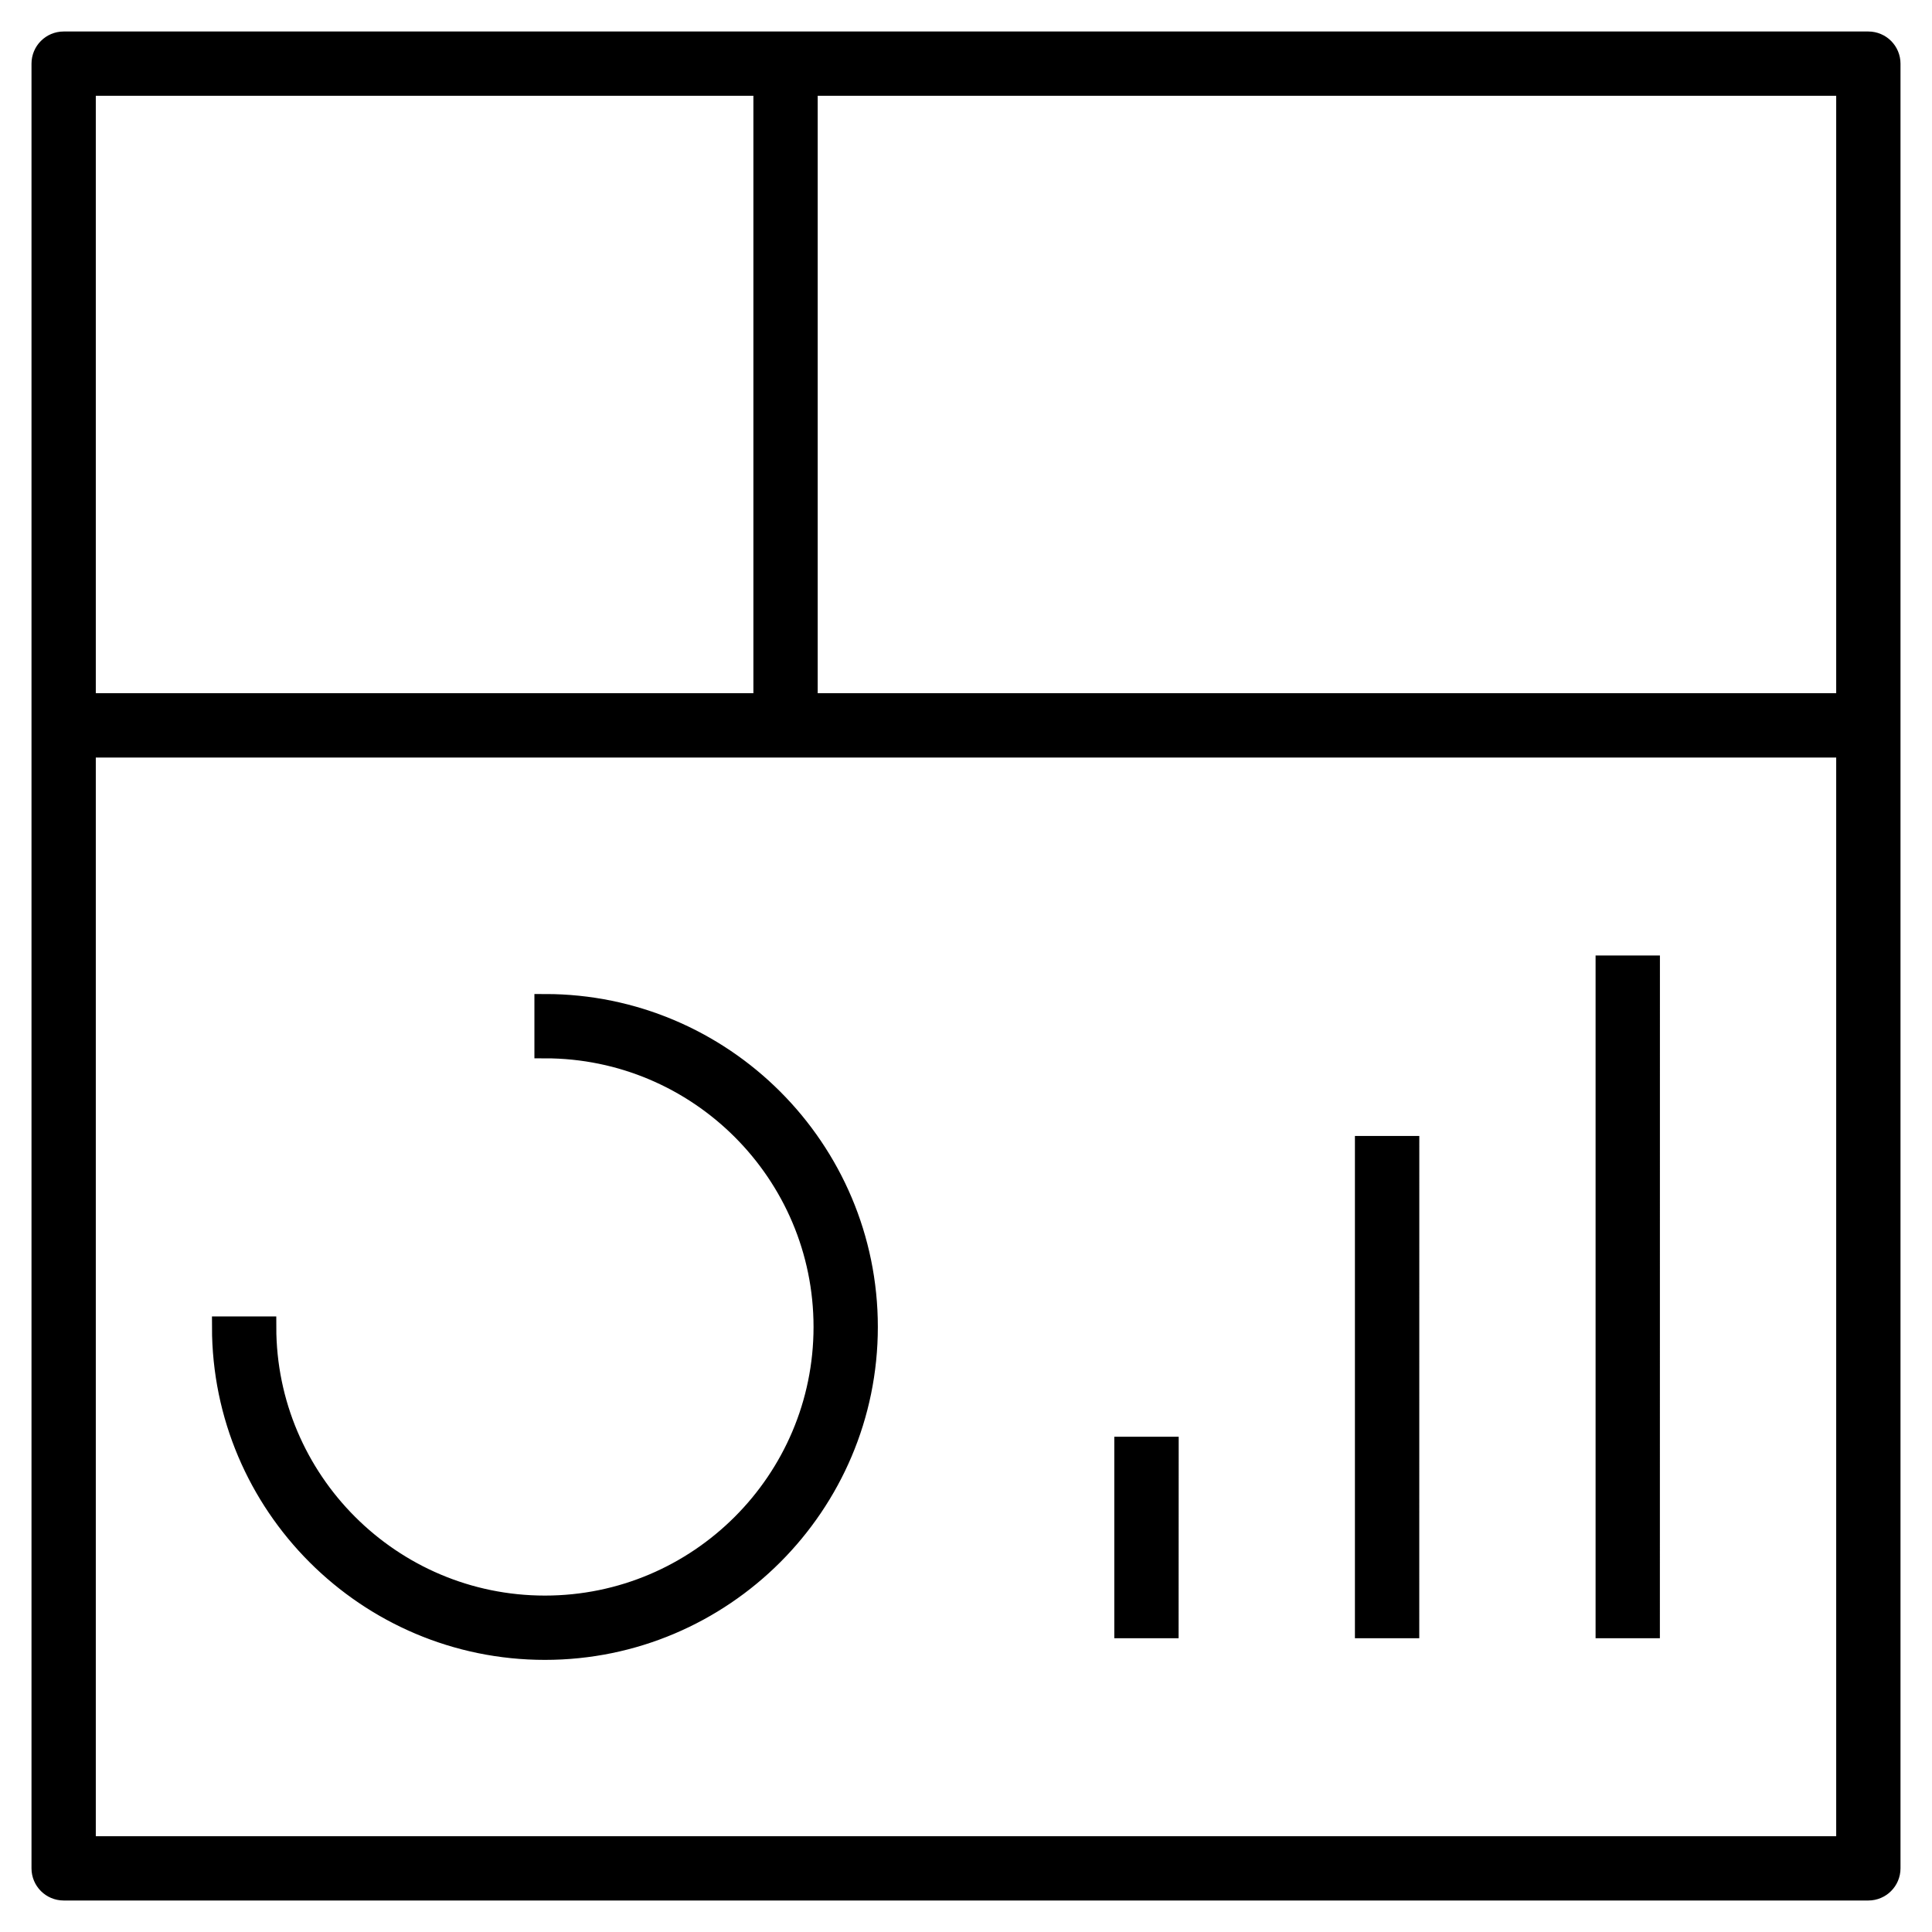
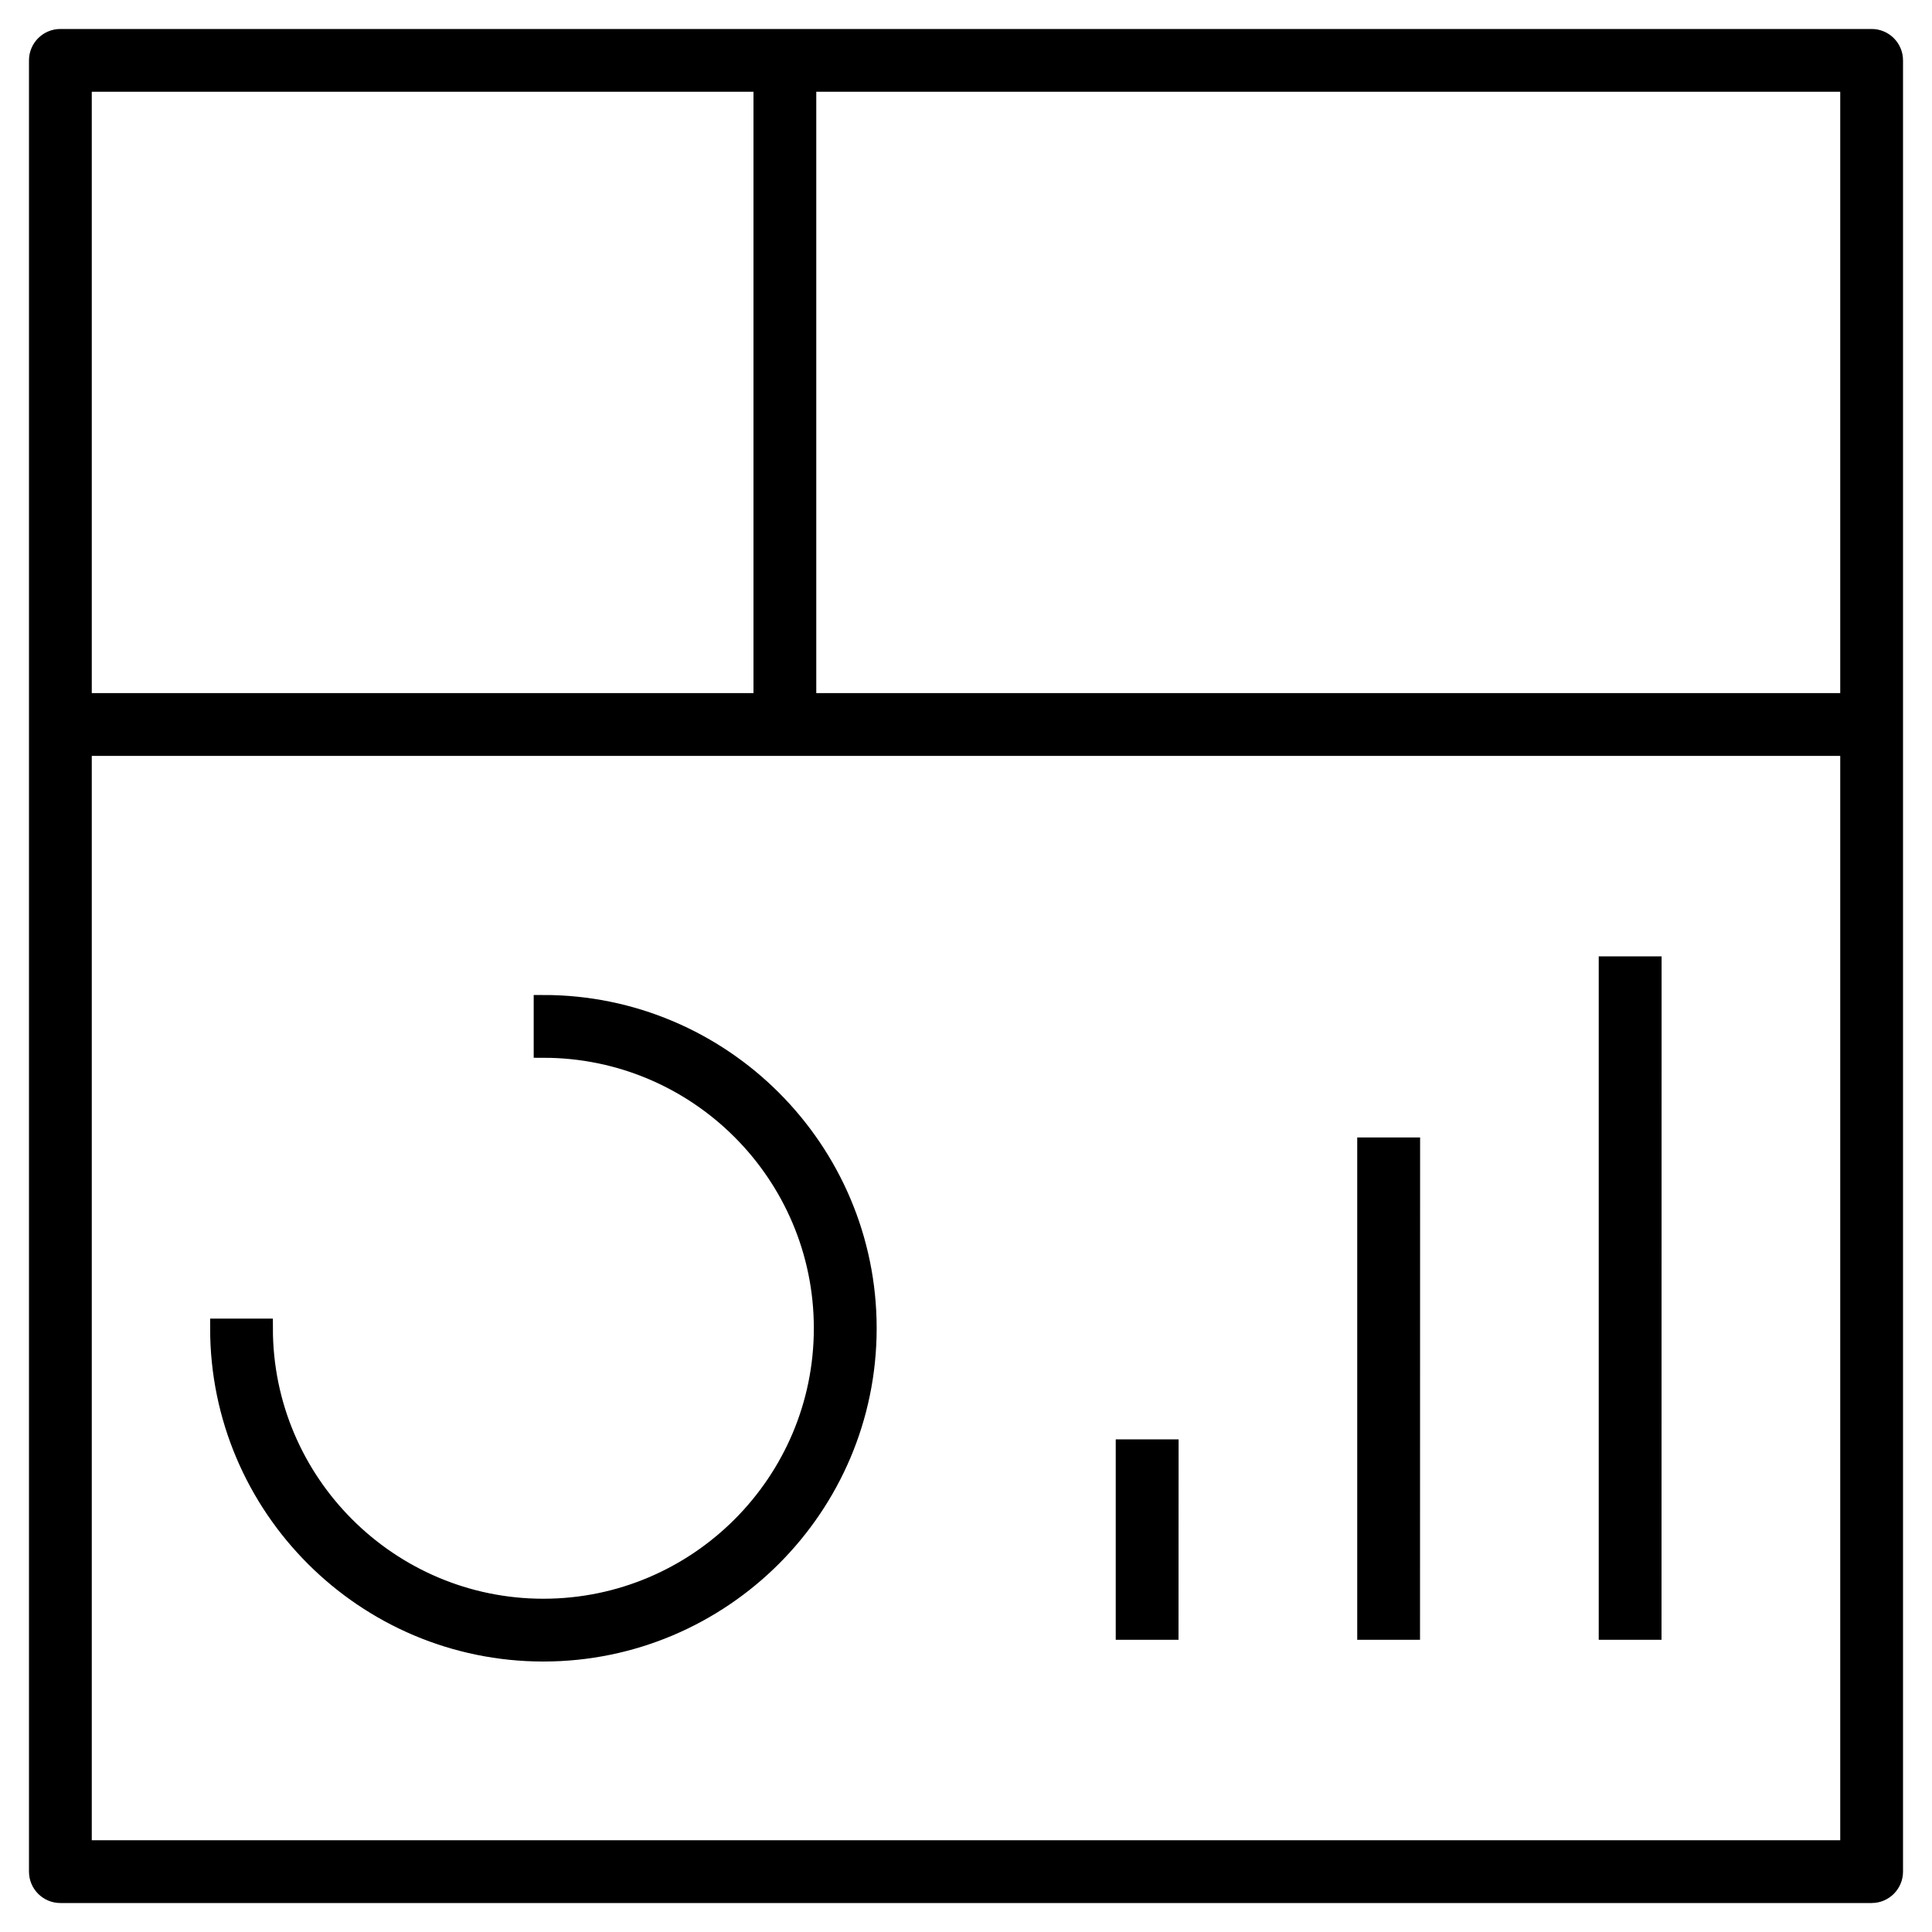
- <svg xmlns="http://www.w3.org/2000/svg" width="46" height="46" viewBox="0 0 46 46" fill="none">
-   <path d="M44.484 45H1.516C1.231 45 1 44.769 1 44.484V1.516C1 1.231 1.231 1 1.516 1H44.484C44.769 1 45 1.231 45 1.516V44.484C45 44.769 44.769 45 44.484 45ZM2.031 43.969H43.969V17.787H2.031V43.969ZM19.219 16.755H43.969V2.031H19.219V16.755ZM2.031 16.755H18.188V2.031H2.031V16.755ZM12.974 39.271C8.74 39.271 5.297 35.826 5.297 31.594H6.328C6.328 35.259 9.31 38.24 12.974 38.24C16.638 38.24 19.62 35.259 19.62 31.594C19.62 27.928 16.639 24.948 12.974 24.948V23.917C17.208 23.917 20.651 27.361 20.651 31.594C20.651 35.826 17.208 39.271 12.974 39.271ZM39.271 38.755H38.24V23H39.272L39.271 38.755ZM33.542 38.755H32.51V27.297H33.543L33.542 38.755ZM27.812 38.755H26.781V34.458H27.814L27.812 38.755Z" fill="black" stroke="black" stroke-width="0.5" />
+ <svg xmlns="http://www.w3.org/2000/svg" width="50" height="50" viewBox="0 0 50 50" fill="none">
+   <path d="M48.438 49H1.562C1.252 49 1 48.748 1 48.438V1.562C1 1.252 1.252 1 1.562 1H48.438C48.748 1 49 1.252 49 1.562V48.438C49 48.748 48.748 49 48.438 49ZM2.125 47.875H47.875V19.312H2.125V47.875ZM20.875 18.188H47.875V2.125H20.875V18.188ZM2.125 18.188H19.75V2.125H2.125V18.188ZM14.062 42.75C9.444 42.75 5.688 38.992 5.688 34.375H6.812C6.812 38.373 10.066 41.625 14.062 41.625C18.059 41.625 21.312 38.373 21.312 34.375C21.312 30.377 18.061 27.125 14.062 27.125V26C18.681 26 22.438 29.758 22.438 34.375C22.438 38.992 18.681 42.75 14.062 42.75ZM42.75 42.188H41.625V25H42.752L42.75 42.188ZM36.5 42.188H35.375V29.688H36.502L36.5 42.188ZM30.25 42.188H29.125V37.5H30.252L30.25 42.188Z" fill="black" stroke="black" stroke-width="0.5" />
</svg>
